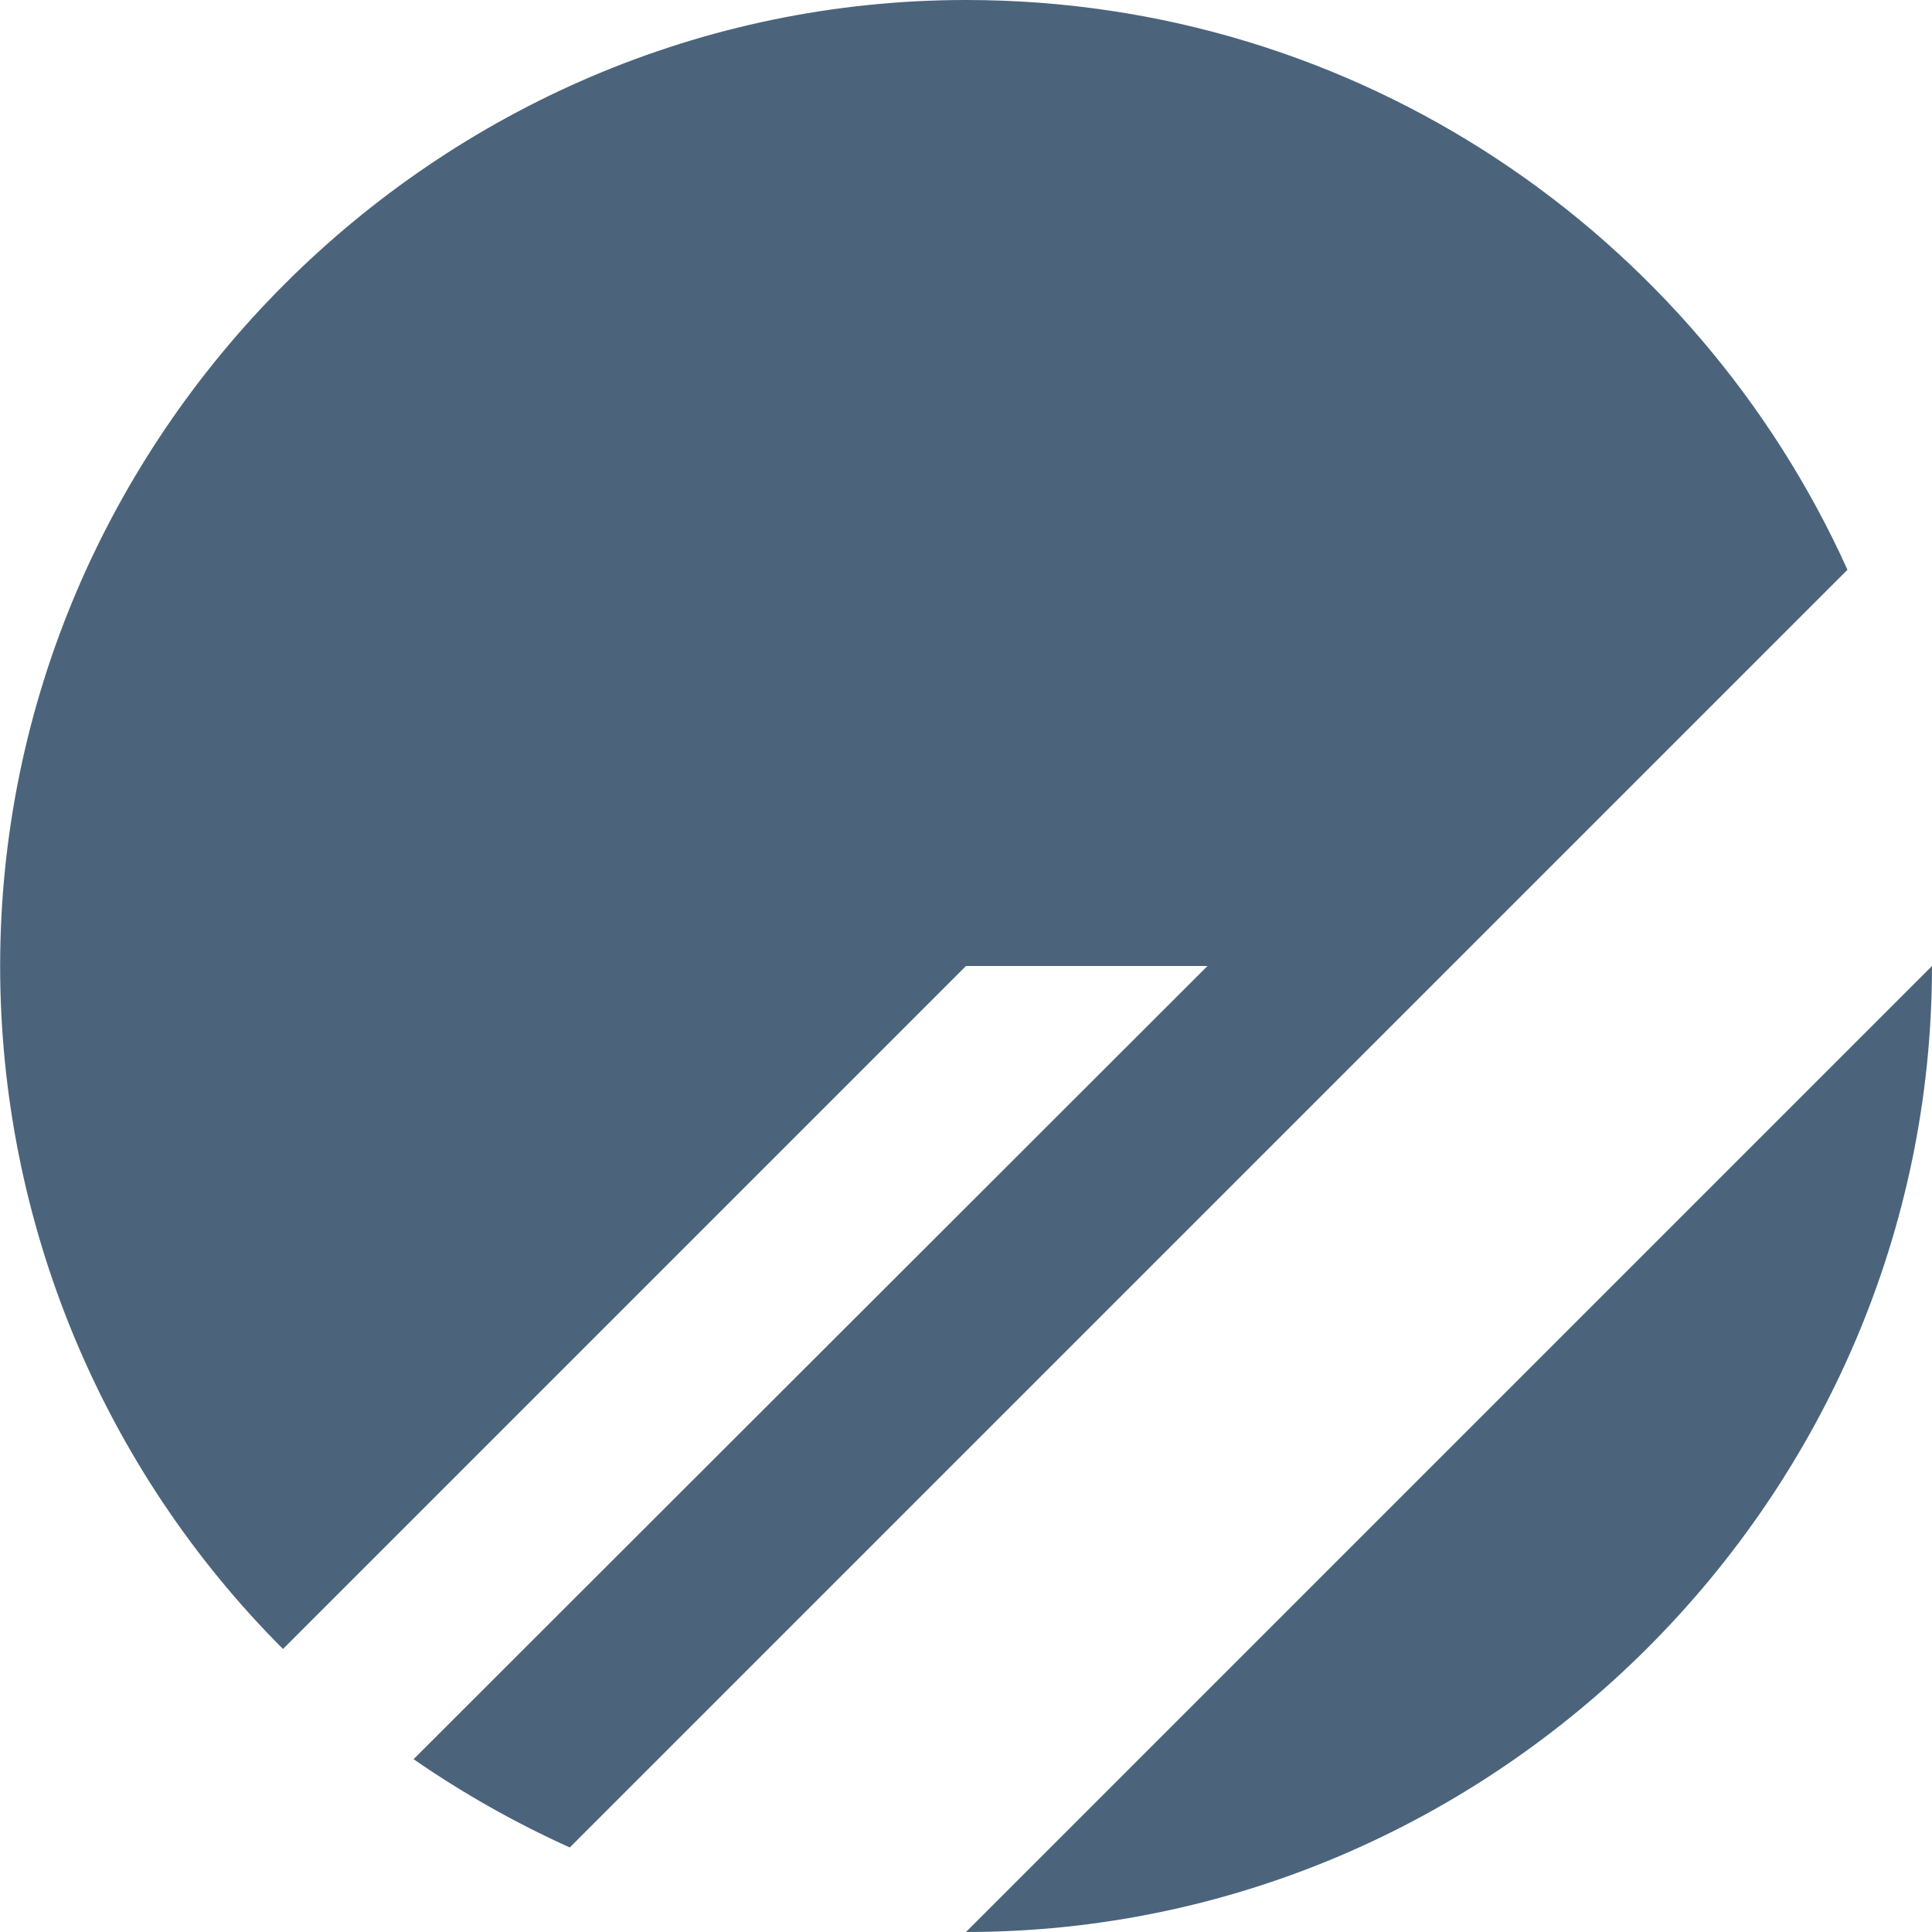
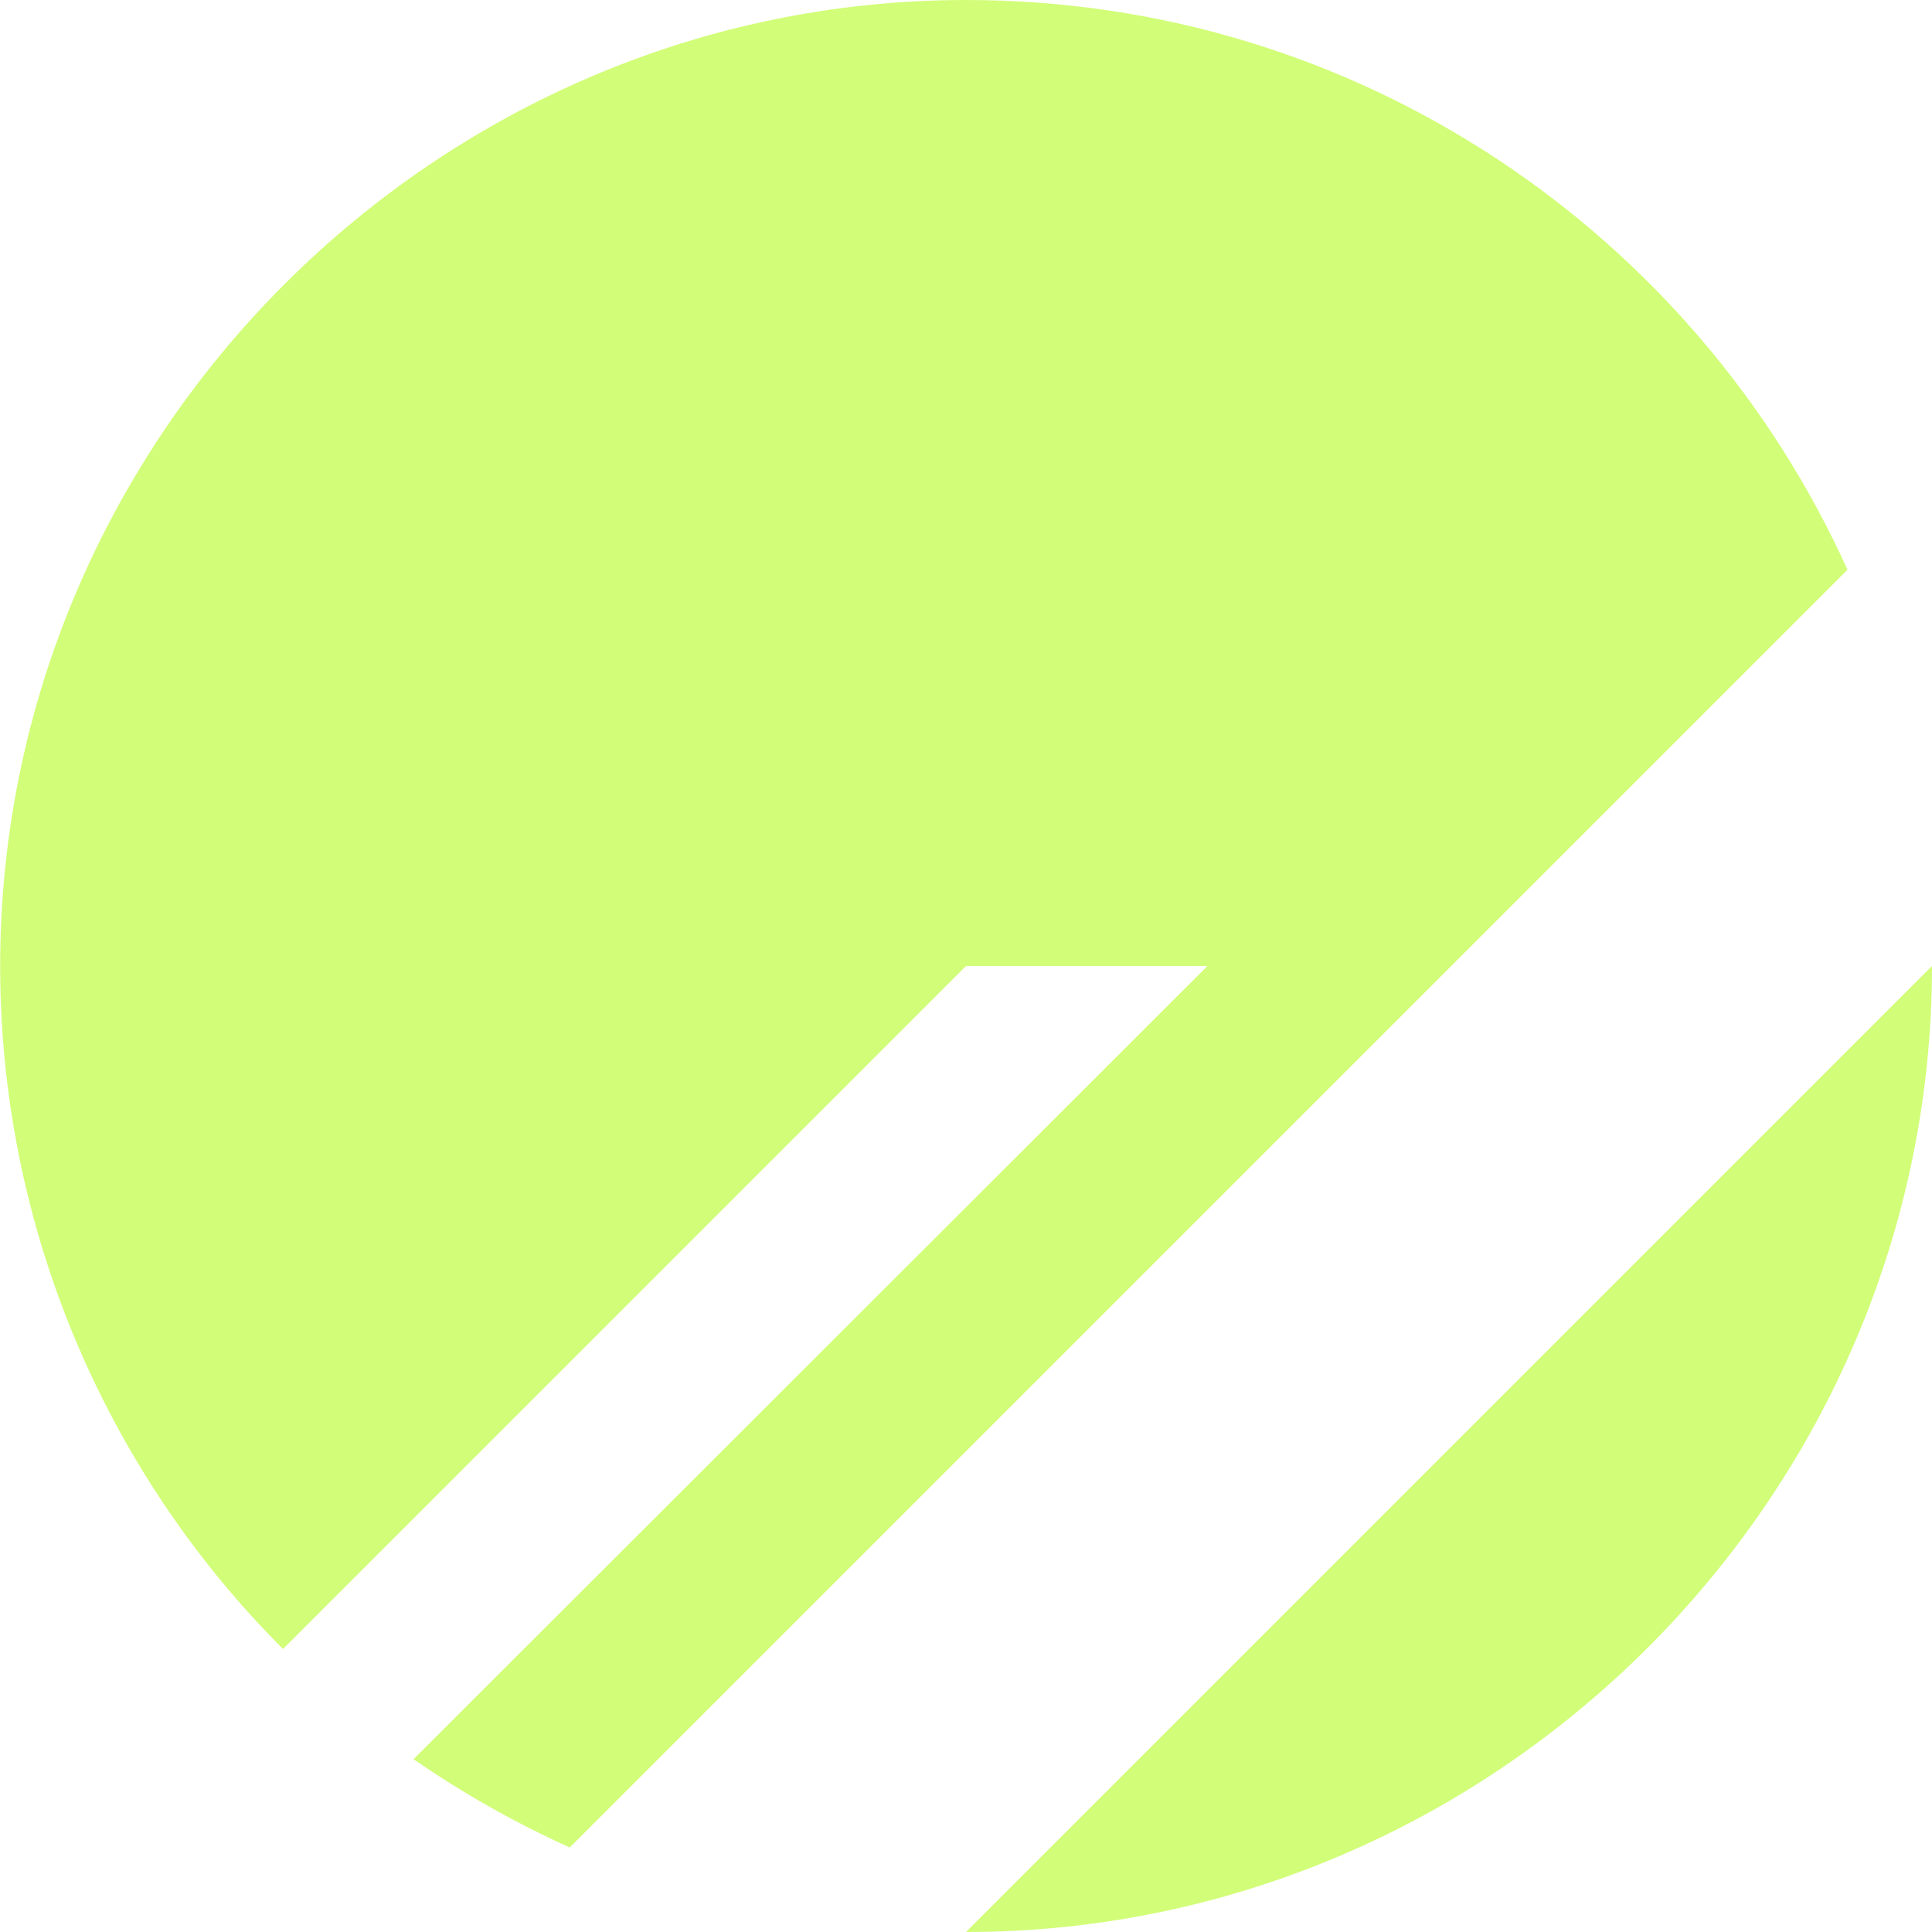
- <svg xmlns="http://www.w3.org/2000/svg" width="100%" height="100%" viewBox="0 0 256 256" version="1.1" xml:space="preserve" style="fill-rule:evenodd;clip-rule:evenodd;strokeLinejoin:round;stroke-miterlimit:2;">
-   <path d="M256,128C256,198.219 198.219,256 128,256L256,128ZM128,0C180,0 224.7,31 244.8,75.5L75.5,244.8C68.2,241.5 61.3,237.6 54.8,233.1L160,128L128,128L37.5,218.5C13.51,194.505 0.019,161.93 0.019,128C0.019,57.789 57.789,0.011 128,0Z" style="fill:rgb(75,100,124);fill-rule:nonzero;" />
+ <svg xmlns="http://www.w3.org/2000/svg" width="100%" height="100%" viewBox="0 0 256 256" version="1.1" xml:space="preserve" style="fill-rule:evenodd;clip-rule:evenodd;stroke-linejoin:round;stroke-miterlimit:2;">
+   <path d="M256,128C256,198.219 198.219,256 128,256L256,128ZM128,0C180,0 224.7,31 244.8,75.5L75.5,244.8C68.2,241.5 61.3,237.6 54.8,233.1L160,128L128,128L37.5,218.5C13.51,194.505 0.019,161.93 0.019,128C0.019,57.789 57.789,0.011 128,0Z" style="fill:rgb(210,253,120);fill-rule:nonzero;" />
</svg>
